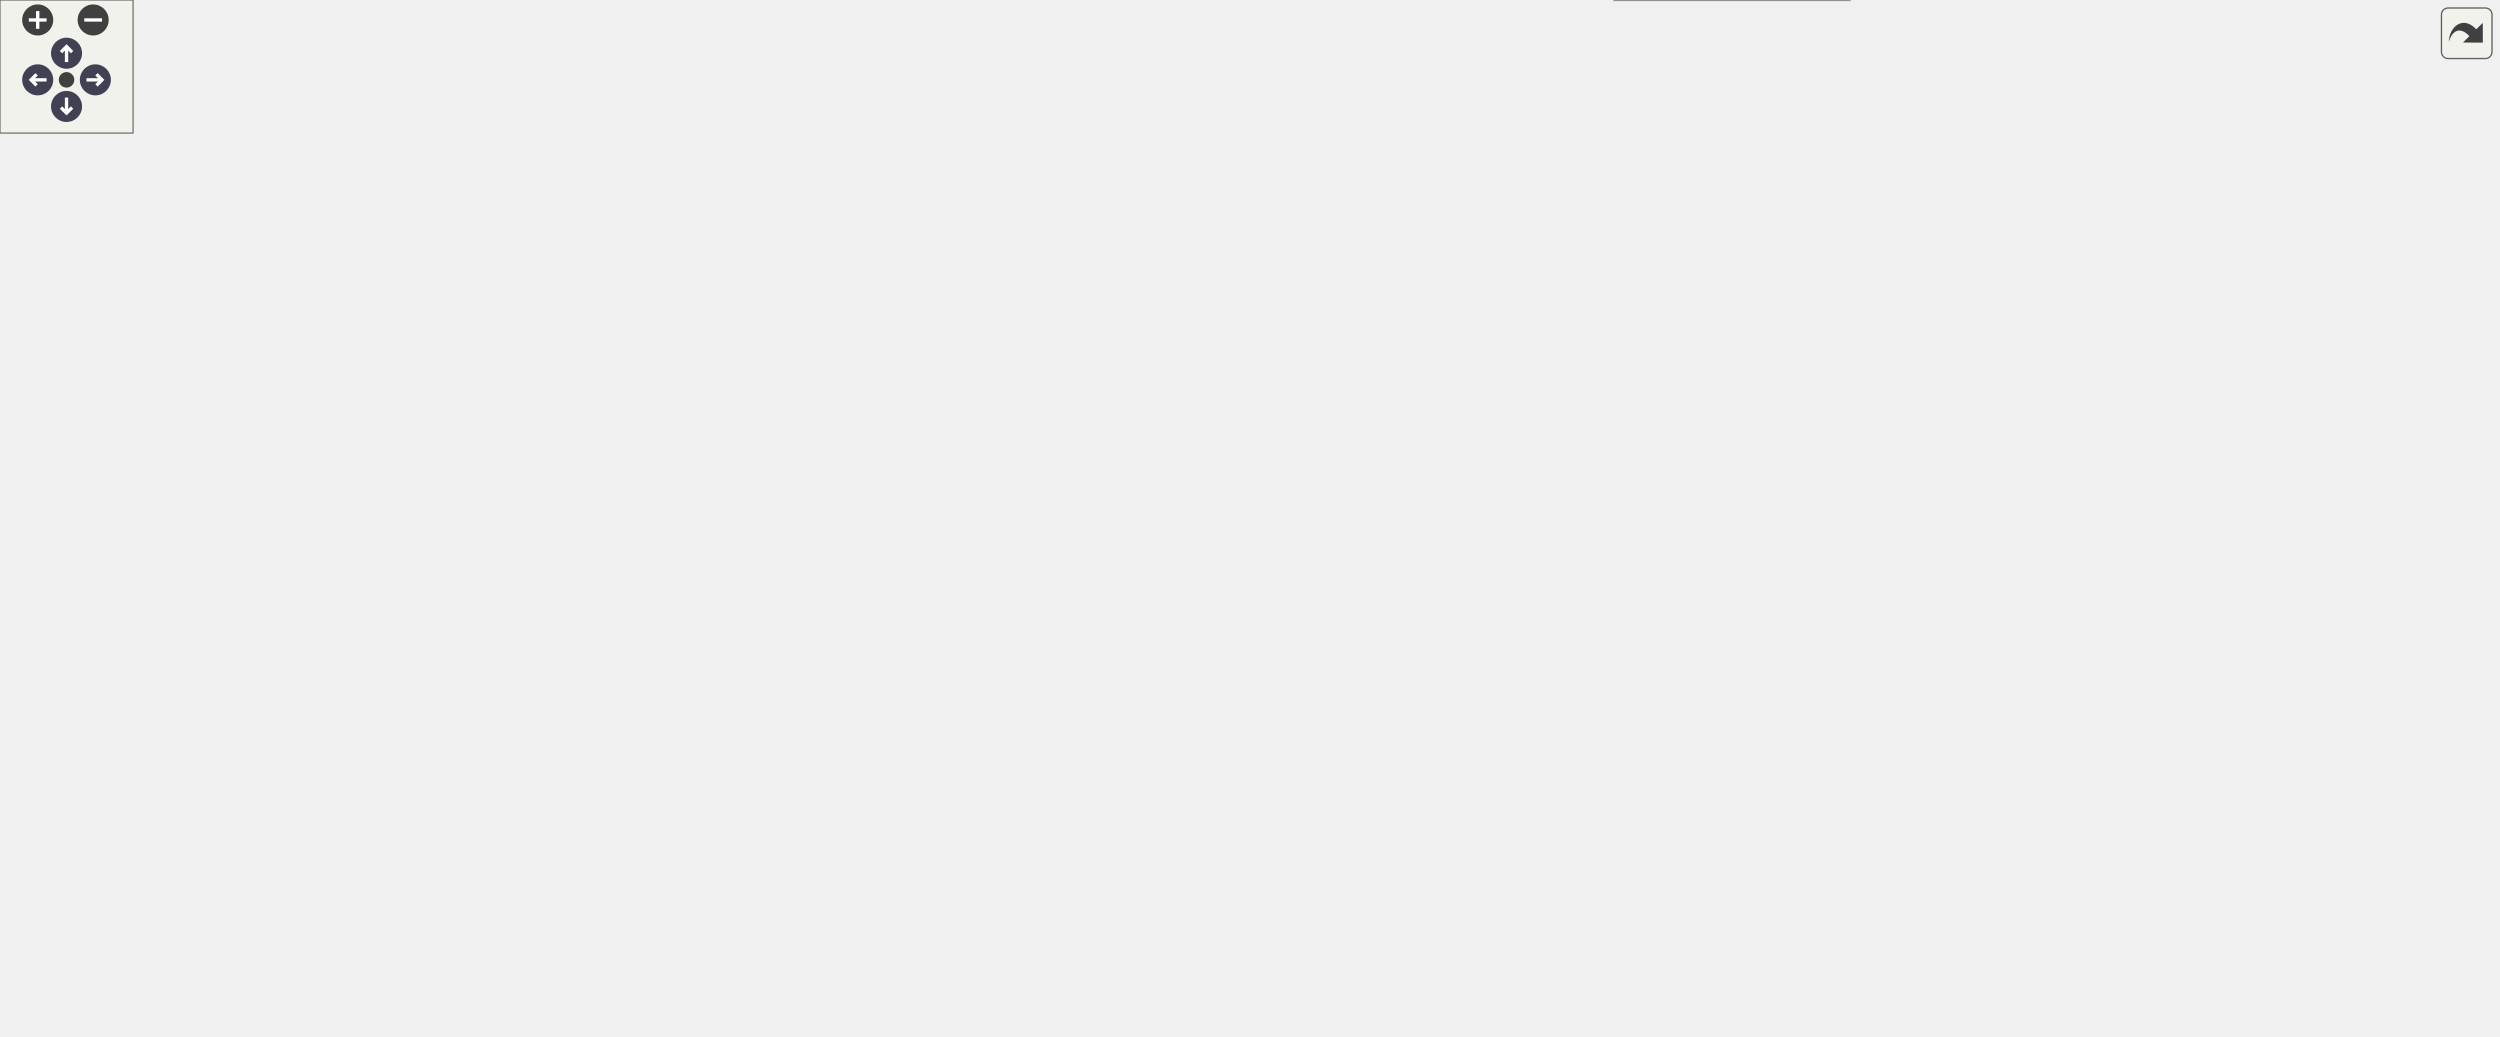
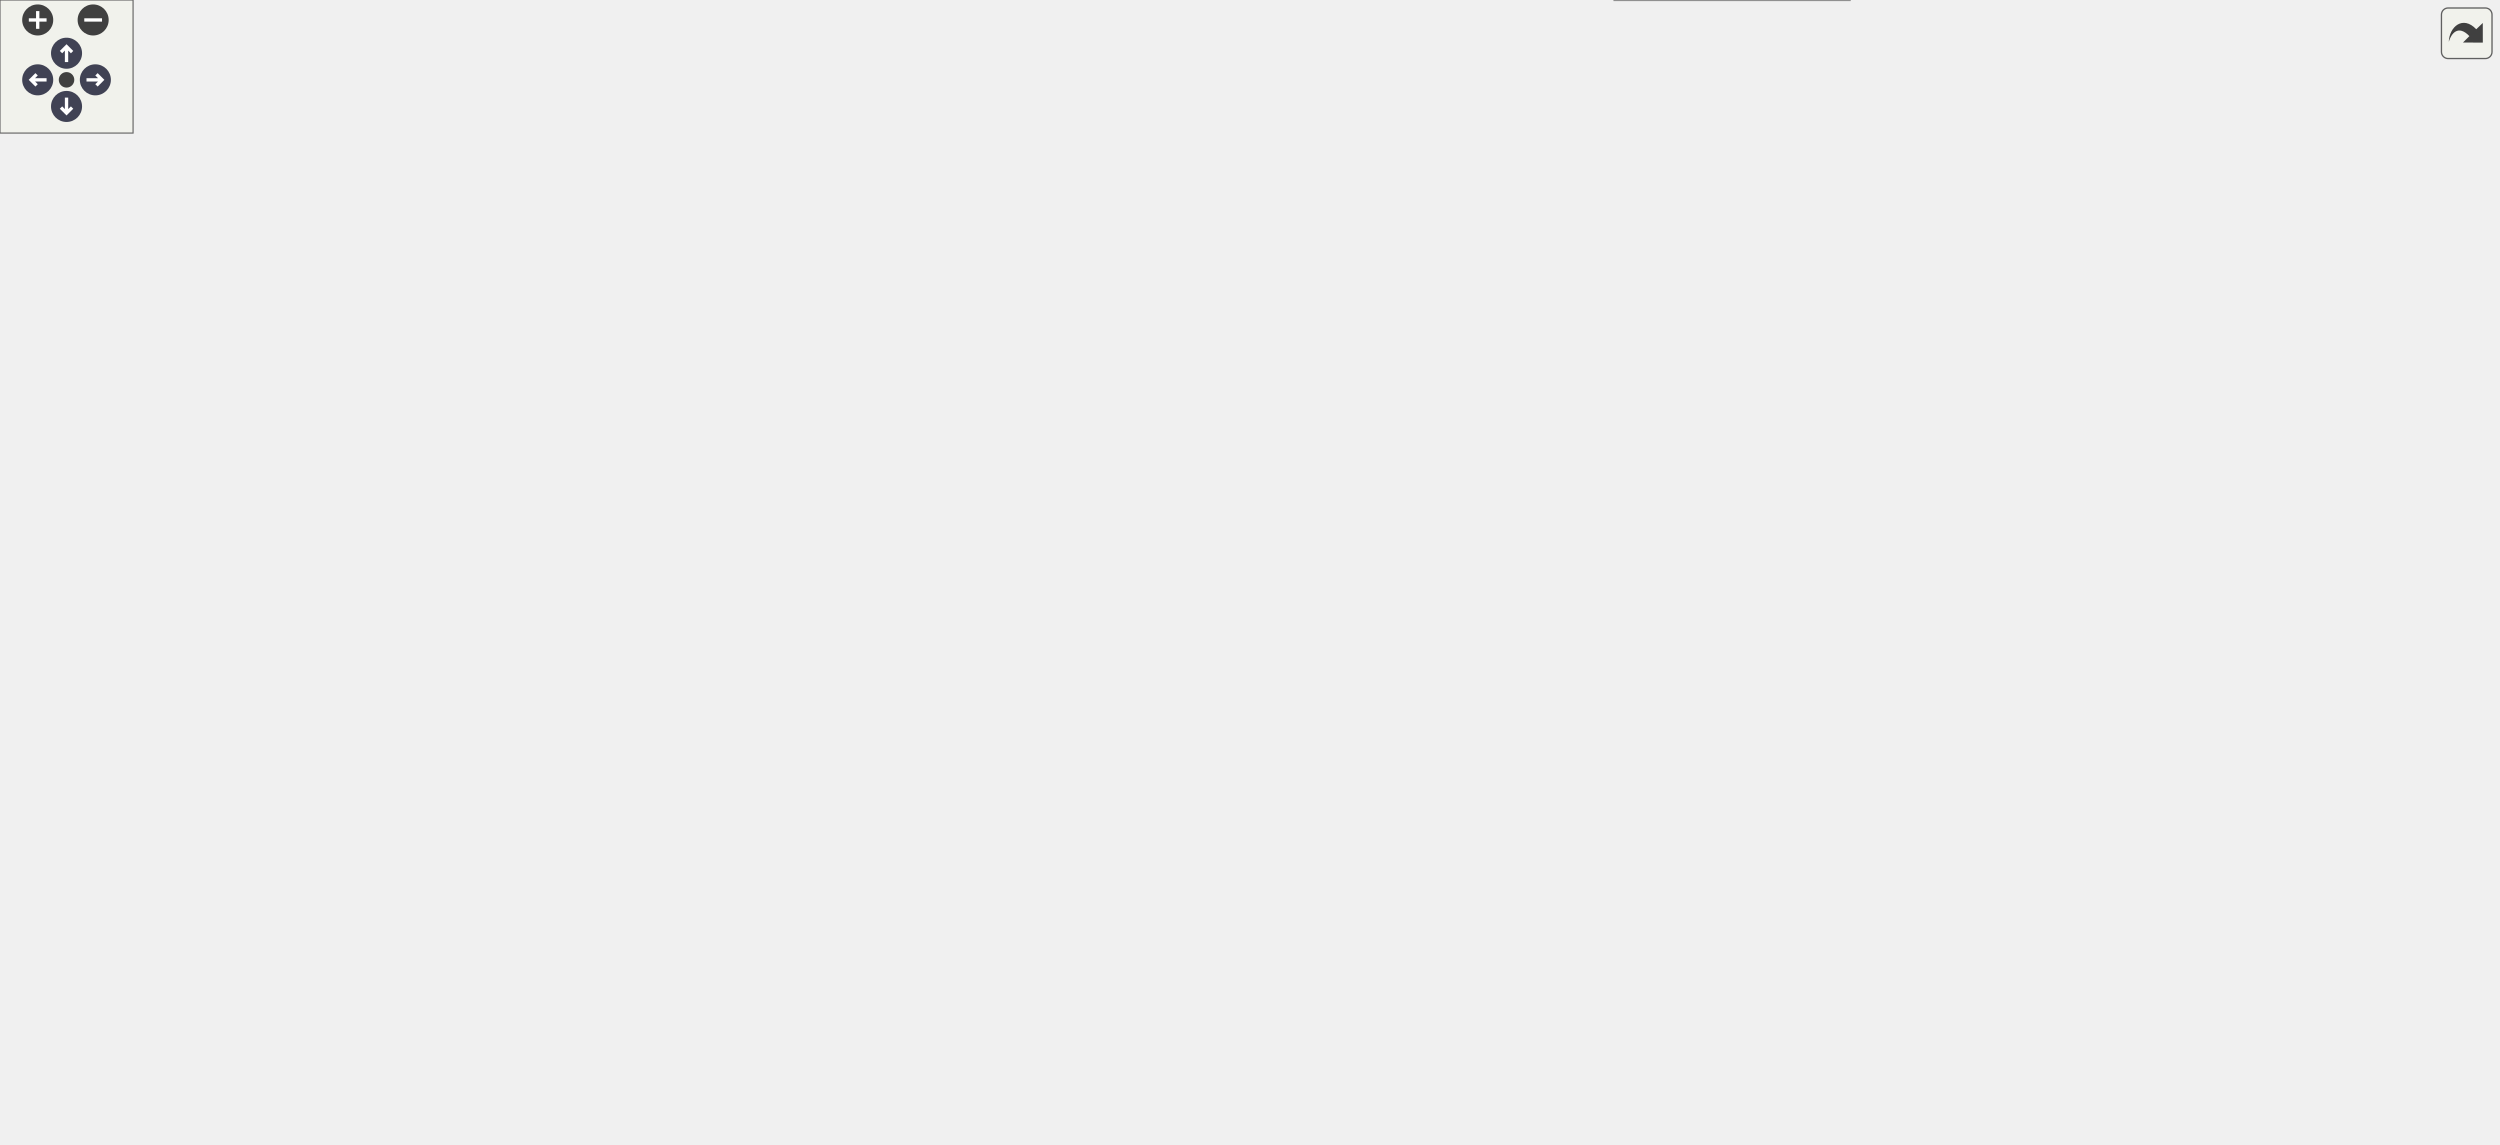
<svg xmlns="http://www.w3.org/2000/svg" xmlns:xlink="http://www.w3.org/1999/xlink" id="main" version="1.1" xml:space="preserve">
  <style type="text/css">
.node, .edge {opacity: 0.7;}
.node.selected, .edge.selected {opacity: 1;}
.edge:hover path { stroke: red; }
.edge:hover polygon { stroke: red; fill: red; }
</style>
  <defs>
    <circle id="rim" cx="0" cy="0" r="7" />
    <circle id="rim2" cx="0" cy="0" r="3.5" />
    <g id="zoomPlus">
      <use xlink:href="#rim" fill="#404040">
        <set attributeName="fill" to="#808080" begin="zoomplus.mouseover" end="zoomplus.mouseout" />
      </use>
      <path d="M-4,0h8M0,-4v8" fill="none" stroke="white" stroke-width="1.5" pointer-events="none" />
    </g>
    <g id="zoomMin">
      <use xlink:href="#rim" fill="#404040">
        <set attributeName="fill" to="#808080" begin="zoomminus.mouseover" end="zoomminus.mouseout" />
      </use>
      <path d="M-4,0h8" fill="none" stroke="white" stroke-width="1.5" pointer-events="none" />
    </g>
    <g id="arrowUp" transform="translate(30 24)">
      <use xlink:href="#rim" />
      <path pointer-events="none" fill="none" stroke="white" stroke-width="1.5" d="M0,-3.0v7 M-2.5,-0.5L0,-3.0L2.5,-0.5" />
    </g>
    <g id="arrowRight" transform="rotate(90) translate(36 -43)">
      <use xlink:href="#rim" />
      <path pointer-events="none" fill="none" stroke="white" stroke-width="1.5" d="M0,-3.0v7 M-2.5,-0.5L0,-3.0L2.5,-0.5" />
    </g>
    <g id="arrowDown" transform="rotate(180) translate(-30 -48)">
      <use xlink:href="#rim" />
      <path pointer-events="none" fill="none" stroke="white" stroke-width="1.5" d="M0,-3.0v7 M-2.5,-0.5L0,-3.0L2.5,-0.5" />
    </g>
    <g id="arrowLeft" transform="rotate(270) translate(-36 17)">
      <use xlink:href="#rim" />
      <path pointer-events="none" fill="none" stroke="white" stroke-width="1.5" d="M0,-3.0v7 M-2.5,-0.5L0,-3.0L2.5,-0.5" />
    </g>
    <g id="resetDef">
      <use xlink:href="#rim2" fill="#404040">
        <set attributeName="fill" to="#808080" begin="reset.mouseover" end="reset.mouseout" />
      </use>
    </g>
  </defs>
  <svg id="graph" class="graph">
    <g id="viewport">
      <g id="Node000001" class="node">
        <g id="a_Node000001">
          <a xlink:title="Sets the delay after which the user will be logged off automatically.">
            <polygon fill="#999999" stroke="#666666" points="1126.25,-73.5 1024.75,-73.5 1024.75,-43 1126.25,-43 1126.25,-73.5" />
            <text text-anchor="start" x="1032.75" y="-60" font-family="Helvetica,sans-Serif" font-size="10.00">fabomatic::Machine</text>
            <text text-anchor="middle" x="1075.5" y="-48.75" font-family="Helvetica,sans-Serif" font-size="10.00">::setAutologoffDelay</text>
          </a>
        </g>
      </g>
      <g id="Node000002" class="node">
        <g id="a_Node000002">
          <a xlink:href="classfabomatic_1_1_board_logic.xhtml#aa0d3d3aa742eba1ffd00b97868ce7edc" target="_top" xlink:title="connects and polls the server for up-to-date machine information">
            <polygon fill="white" stroke="#666666" points="988.75,-73.5 876,-73.5 876,-43 988.75,-43 988.75,-73.5" />
            <text text-anchor="start" x="884" y="-60" font-family="Helvetica,sans-Serif" font-size="10.00">fabomatic::BoardLogic</text>
            <text text-anchor="middle" x="932.38" y="-48.75" font-family="Helvetica,sans-Serif" font-size="10.00">::refreshFromServer</text>
          </a>
        </g>
      </g>
      <g id="edge1_Node000001_Node000002" class="edge">
        <g id="a_edge1_Node000001_Node000002">
          <a xlink:title=" ">
            <path fill="none" stroke="#63b8ff" d="M1012.91,-58.25C1005,-58.25 996.94,-58.25 989.13,-58.25" />
            <polygon fill="#63b8ff" stroke="#63b8ff" points="1012.83,-61.75 1022.83,-58.25 1012.83,-54.75 1012.83,-61.75" />
          </a>
        </g>
      </g>
      <g id="Node000003" class="node">
        <g id="a_Node000003">
          <a xlink:href="classfabomatic_1_1_board_logic.xhtml#a983c8de8b9c8881fc0a4e60dddc7f0c6" target="_top" xlink:title="Called when a RFID tag has been detected.">
            <polygon fill="white" stroke="#666666" points="837.38,-116.5 724.62,-116.5 724.62,-86 837.38,-86 837.38,-116.5" />
            <text text-anchor="start" x="732.62" y="-103" font-family="Helvetica,sans-Serif" font-size="10.00">fabomatic::BoardLogic</text>
            <text text-anchor="middle" x="781" y="-91.75" font-family="Helvetica,sans-Serif" font-size="10.00">::onNewCard</text>
          </a>
        </g>
      </g>
      <g id="edge2_Node000002_Node000003" class="edge">
        <g id="a_edge2_Node000002_Node000003">
          <a xlink:title=" ">
            <path fill="none" stroke="#63b8ff" d="M866.04,-77.06C856.2,-79.89 846.14,-82.79 836.56,-85.54" />
            <polygon fill="#63b8ff" stroke="#63b8ff" points="866.93,-80.44 875.57,-74.31 864.99,-73.72 866.93,-80.44" />
          </a>
        </g>
      </g>
-       <g id="Node000016" class="node">
-         <g id="a_Node000016">
+       <g id="Node000018" class="node">
+         <g id="a_Node000018">
          <a xlink:href="namespacefabomatic.xhtml#ae7de89faffd3bb8805727b8a1092a198" target="_top" xlink:title="Opens WiFi and server connection and updates board state accordingly.">
            <polygon fill="white" stroke="#666666" points="840,-67.88 722,-67.88 722,-48.62 840,-48.62 840,-67.88" />
            <text text-anchor="middle" x="781" y="-54.38" font-family="Helvetica,sans-Serif" font-size="10.00">fabomatic::taskConnect</text>
          </a>
        </g>
      </g>
-       <g id="edge26_Node000002_Node000016" class="edge">
-         <g id="a_edge26_Node000002_Node000016">
+       <g id="edge28_Node000002_Node000018" class="edge">
+         <g id="a_edge28_Node000002_Node000018">
          <a xlink:title=" ">
            <path fill="none" stroke="#63b8ff" d="M864.51,-58.25C856.48,-58.25 848.32,-58.25 840.42,-58.25" />
            <polygon fill="#63b8ff" stroke="#63b8ff" points="864.24,-61.75 874.24,-58.25 864.24,-54.75 864.24,-61.75" />
          </a>
        </g>
      </g>
-       <g id="Node000018" class="node">
-         <g id="a_Node000018">
+       <g id="Node000020" class="node">
+         <g id="a_Node000020">
          <a xlink:href="namespacefabomatic_1_1tests.xhtml#a88a4242d48bfa4a0337df522d303c367" target="_top" xlink:title="Opens WiFi and server connection and updates board state accordingly.">
            <polygon fill="white" stroke="#666666" points="834,-30.5 728,-30.5 728,0 834,0 834,-30.5" />
            <text text-anchor="start" x="736" y="-17" font-family="Helvetica,sans-Serif" font-size="10.00">fabomatic::tests::test</text>
            <text text-anchor="middle" x="781" y="-5.75" font-family="Helvetica,sans-Serif" font-size="10.00">_taskConnect</text>
          </a>
        </g>
      </g>
-       <g id="edge28_Node000002_Node000018" class="edge">
-         <g id="a_edge28_Node000002_Node000018">
+       <g id="edge30_Node000002_Node000020" class="edge">
+         <g id="a_edge30_Node000002_Node000020">
          <a xlink:title=" ">
            <path fill="none" stroke="#63b8ff" d="M866.02,-39.44C855.33,-36.36 844.38,-33.21 834.07,-30.24" />
            <polygon fill="#63b8ff" stroke="#63b8ff" points="864.99,-42.78 875.57,-42.19 866.93,-36.06 864.99,-42.78" />
          </a>
        </g>
      </g>
      <g id="Node000004" class="node">
        <g id="a_Node000004">
          <a xlink:href="classfabomatic_1_1_board_logic.xhtml#a25bdc3a49d850aa49f92faf951b68efb" target="_top" xlink:title="Checks if a new card is present.">
            <polygon fill="white" stroke="#666666" points="686,-116.5 573.25,-116.5 573.25,-86 686,-86 686,-116.5" />
            <text text-anchor="start" x="581.25" y="-103" font-family="Helvetica,sans-Serif" font-size="10.00">fabomatic::BoardLogic</text>
            <text text-anchor="middle" x="629.62" y="-91.75" font-family="Helvetica,sans-Serif" font-size="10.00">::checkRfid</text>
          </a>
        </g>
      </g>
      <g id="edge3_Node000003_Node000004" class="edge">
        <g id="a_edge3_Node000003_Node000004">
          <a xlink:title=" ">
            <path fill="none" stroke="#63b8ff" d="M713.14,-101.25C704.17,-101.25 695.04,-101.25 686.29,-101.25" />
            <polygon fill="#63b8ff" stroke="#63b8ff" points="712.86,-104.75 722.86,-101.25 712.86,-97.75 712.86,-104.75" />
          </a>
        </g>
      </g>
      <g id="Node000005" class="node">
        <g id="a_Node000005">
          <a xlink:href="namespacefabomatic_1_1tests.xhtml#a2600320f41c9fa343c66058ecb12b5ee" target="_top" xlink:title="Simulates RFID card tap.">
-             <polygon fill="white" stroke="#666666" points="537.25,-268.5 411,-268.5 411,-238 537.25,-238 537.25,-268.5" />
-             <text text-anchor="start" x="419" y="-255" font-family="Helvetica,sans-Serif" font-size="10.00">fabomatic::tests::simulate</text>
-             <text text-anchor="middle" x="474.12" y="-243.75" font-family="Helvetica,sans-Serif" font-size="10.00">_rfid_card</text>
+             <polygon fill="white" stroke="#666666" points="537.25,-287.5 411,-287.5 411,-257 537.25,-257 537.25,-287.5" />
+             <text text-anchor="start" x="419" y="-274" font-family="Helvetica,sans-Serif" font-size="10.00">fabomatic::tests::simulate</text>
+             <text text-anchor="middle" x="474.12" y="-262.75" font-family="Helvetica,sans-Serif" font-size="10.00">_rfid_card</text>
          </a>
        </g>
      </g>
      <g id="edge4_Node000004_Node000005" class="edge">
        <g id="a_edge4_Node000004_Node000005">
          <a xlink:title=" ">
-             <path fill="none" stroke="#63b8ff" d="M604.86,-124.79C573.06,-156.27 517.58,-211.21 490.66,-237.87" />
-             <polygon fill="#63b8ff" stroke="#63b8ff" points="607.06,-127.53 611.7,-118.01 602.13,-122.56 607.06,-127.53" />
+             <path fill="none" stroke="#63b8ff" d="M607.22,-125.1C575.19,-160.78 515.7,-227.05 488.88,-256.93" />
+             <polygon fill="#63b8ff" stroke="#63b8ff" points="609.65,-127.63 613.72,-117.85 604.44,-122.96 609.65,-127.63" />
          </a>
        </g>
      </g>
      <g id="Node000012" class="node">
        <g id="a_Node000012">
          <a xlink:href="namespacefabomatic_1_1tests.xhtml#aab0f4e1439b281ffef8be51db9a81f9d" target="_top" xlink:title=" ">
            <polygon fill="white" stroke="#666666" points="191.75,-167.5 79,-167.5 79,-137 191.75,-137 191.75,-167.5" />
            <text text-anchor="start" x="87" y="-154" font-family="Helvetica,sans-Serif" font-size="10.00">fabomatic::tests::test</text>
            <text text-anchor="middle" x="135.38" y="-142.75" font-family="Helvetica,sans-Serif" font-size="10.00">_whitelist_no_network</text>
          </a>
        </g>
      </g>
-       <g id="edge25_Node000004_Node000012" class="edge">
-         <g id="a_edge25_Node000004_Node000012">
+       <g id="edge27_Node000004_Node000012" class="edge">
+         <g id="a_edge27_Node000004_Node000012">
          <a xlink:title=" ">
            <path fill="none" stroke="#63b8ff" d="M561.89,-108.16C463.99,-118.31 283.23,-137.03 192.06,-146.48" />
            <polygon fill="#63b8ff" stroke="#63b8ff" points="562.02,-111.67 571.61,-107.16 561.3,-104.71 562.02,-111.67" />
          </a>
        </g>
      </g>
-       <g id="Node000014" class="node">
-         <g id="a_Node000014">
+       <g id="Node000016" class="node">
+         <g id="a_Node000016">
          <a xlink:href="namespacefabomatic.xhtml#a3e5c190499522bddad3f3cc69274f16c" target="_top" xlink:title="periodic check for new RFID card">
            <polygon fill="white" stroke="#666666" points="537.25,-91.88 411,-91.88 411,-72.62 537.25,-72.62 537.25,-91.88" />
            <text text-anchor="middle" x="474.12" y="-78.38" font-family="Helvetica,sans-Serif" font-size="10.00">fabomatic::taskCheckRfid</text>
          </a>
        </g>
      </g>
-       <g id="edge23_Node000004_Node000014" class="edge">
-         <g id="a_edge23_Node000004_Node000014">
+       <g id="edge25_Node000004_Node000016" class="edge">
+         <g id="a_edge25_Node000004_Node000016">
          <a xlink:title=" ">
            <path fill="none" stroke="#63b8ff" d="M561.38,-92.93C553.5,-91.95 545.49,-90.96 537.69,-89.99" />
            <polygon fill="#63b8ff" stroke="#63b8ff" points="560.92,-96.4 571.27,-94.15 561.78,-89.45 560.92,-96.4" />
          </a>
        </g>
      </g>
-       <g id="Node000015" class="node">
-         <g id="a_Node000015">
+       <g id="Node000017" class="node">
+         <g id="a_Node000017">
          <a xlink:href="namespacefabomatic_1_1tests.xhtml#a294b4767ecf1e1d11cc31dafb2541d23" target="_top" xlink:title="periodic check for new RFID card">
            <polygon fill="white" stroke="#666666" points="527.12,-54.5 421.12,-54.5 421.12,-24 527.12,-24 527.12,-54.5" />
            <text text-anchor="start" x="429.12" y="-41" font-family="Helvetica,sans-Serif" font-size="10.00">fabomatic::tests::test</text>
            <text text-anchor="middle" x="474.12" y="-29.75" font-family="Helvetica,sans-Serif" font-size="10.00">_taskCheckRfid</text>
          </a>
        </g>
      </g>
-       <g id="edge24_Node000004_Node000015" class="edge">
-         <g id="a_edge24_Node000004_Node000015">
+       <g id="edge26_Node000004_Node000017" class="edge">
+         <g id="a_edge26_Node000004_Node000017">
          <a xlink:title=" ">
            <path fill="none" stroke="#63b8ff" d="M580.94,-81.15C566.9,-75.3 551.48,-68.96 537.25,-63.25 530.49,-60.54 523.29,-57.71 516.29,-54.98" />
            <polygon fill="#63b8ff" stroke="#63b8ff" points="579.4,-84.3 589.97,-84.92 582.09,-77.84 579.4,-84.3" />
          </a>
        </g>
      </g>
      <g id="Node000006" class="node">
        <g id="a_Node000006">
          <a xlink:href="namespacefabomatic_1_1tests.xhtml#a6a7645a865dc822746f972ea6f43224d" target="_top" xlink:title="Resets machine to initial state, clearing flags.">
-             <polygon fill="white" stroke="#666666" points="375,-243.88 230.75,-243.88 230.75,-224.62 375,-224.62 375,-243.88" />
-             <text text-anchor="middle" x="302.88" y="-230.38" font-family="Helvetica,sans-Serif" font-size="10.00">fabomatic::tests::machine_init</text>
+             <polygon fill="white" stroke="#666666" points="375,-281.88 230.75,-281.88 230.75,-262.62 375,-262.62 375,-281.88" />
+             <text text-anchor="middle" x="302.88" y="-268.38" font-family="Helvetica,sans-Serif" font-size="10.00">fabomatic::tests::machine_init</text>
          </a>
        </g>
      </g>
      <g id="edge5_Node000005_Node000006" class="edge">
        <g id="a_edge5_Node000005_Node000006">
          <a xlink:title=" ">
-             <path fill="none" stroke="#63b8ff" d="M399.39,-244.97C391.4,-244.08 383.27,-243.16 375.3,-242.27" />
-             <polygon fill="#63b8ff" stroke="#63b8ff" points="398.75,-248.42 409.08,-246.06 399.53,-241.47 398.75,-248.42" />
+             <path fill="none" stroke="#63b8ff" d="M399.12,-272.25C391.21,-272.25 383.18,-272.25 375.3,-272.25" />
+             <polygon fill="#63b8ff" stroke="#63b8ff" points="399.07,-275.75 409.07,-272.25 399.07,-268.75 399.07,-275.75" />
          </a>
        </g>
      </g>
      <g id="Node000007" class="node">
        <g id="a_Node000007">
          <a xlink:href="namespacefabomatic_1_1tests.xhtml#a558e2287db01a4622581246a19dac397" target="_top" xlink:title=" ">
-             <polygon fill="white" stroke="#666666" points="188.38,-363.5 82.38,-363.5 82.38,-333 188.38,-333 188.38,-363.5" />
-             <text text-anchor="start" x="90.38" y="-350" font-family="Helvetica,sans-Serif" font-size="10.00">fabomatic::tests::test</text>
-             <text text-anchor="middle" x="135.38" y="-338.75" font-family="Helvetica,sans-Serif" font-size="10.00">_machine_allowed</text>
-           </a>
-         </g>
-       </g>
-       <g id="edge16_Node000005_Node000007" class="edge">
-         <g id="a_edge16_Node000005_Node000007">
-           <a xlink:title=" ">
-             <path fill="none" stroke="#63b8ff" d="M426.93,-273.24C410.7,-279.83 392.22,-286.84 375,-292.25 311.87,-312.08 237.39,-328.48 188.64,-338.3" />
-             <polygon fill="#63b8ff" stroke="#63b8ff" points="427.93,-276.61 435.84,-269.57 425.26,-270.14 427.93,-276.61" />
+             <polygon fill="white" stroke="#666666" points="188.38,-265.5 82.38,-265.5 82.38,-235 188.38,-235 188.38,-265.5" />
+             <text text-anchor="start" x="90.38" y="-252" font-family="Helvetica,sans-Serif" font-size="10.00">fabomatic::tests::test</text>
+             <text text-anchor="middle" x="135.38" y="-240.75" font-family="Helvetica,sans-Serif" font-size="10.00">_machine_allowed</text>
+           </a>
+         </g>
+       </g>
+       <g id="edge18_Node000005_Node000007" class="edge">
+         <g id="a_edge18_Node000005_Node000007">
+           <a xlink:title=" ">
+             <path fill="none" stroke="#63b8ff" d="M399.43,-256.51C391.22,-255.2 382.95,-254.06 375,-253.25 311.11,-246.72 237.11,-246.99 188.66,-248.23" />
+             <polygon fill="#63b8ff" stroke="#63b8ff" points="398.62,-259.93 409.07,-258.15 399.79,-253.03 398.62,-259.93" />
          </a>
        </g>
      </g>
      <g id="Node000009" class="node">
        <g id="a_Node000009">
          <a xlink:href="namespacefabomatic_1_1tests.xhtml#a9a34631c2dc01cbdbbce146895c94e12" target="_top" xlink:title=" ">
-             <polygon fill="white" stroke="#666666" points="194.75,-314.5 76,-314.5 76,-284 194.75,-284 194.75,-314.5" />
-             <text text-anchor="start" x="84" y="-301" font-family="Helvetica,sans-Serif" font-size="10.00">fabomatic::tests::test</text>
-             <text text-anchor="middle" x="135.38" y="-289.75" font-family="Helvetica,sans-Serif" font-size="10.00">_machine_maintenance</text>
-           </a>
-         </g>
-       </g>
-       <g id="edge17_Node000005_Node000009" class="edge">
-         <g id="a_edge17_Node000005_Node000009">
-           <a xlink:title=" ">
-             <path fill="none" stroke="#63b8ff" d="M399.43,-264.7C391.19,-265.92 382.92,-267.13 375,-268.25 313.57,-276.93 243.12,-285.97 194.77,-292.04" />
-             <polygon fill="#63b8ff" stroke="#63b8ff" points="399.74,-268.19 409.11,-263.25 398.7,-261.27 399.74,-268.19" />
+             <polygon fill="white" stroke="#666666" points="194.75,-216.5 76,-216.5 76,-186 194.75,-186 194.75,-216.5" />
+             <text text-anchor="start" x="84" y="-203" font-family="Helvetica,sans-Serif" font-size="10.00">fabomatic::tests::test</text>
+             <text text-anchor="middle" x="135.38" y="-191.75" font-family="Helvetica,sans-Serif" font-size="10.00">_machine_maintenance</text>
+           </a>
+         </g>
+       </g>
+       <g id="edge19_Node000005_Node000009" class="edge">
+         <g id="a_edge19_Node000005_Node000009">
+           <a xlink:title=" ">
+             <path fill="none" stroke="#63b8ff" d="M410.95,-253.5C399.07,-250.2 386.69,-246.96 375,-244.25 314.11,-230.11 243.57,-217.91 195.06,-210.15" />
+             <polygon fill="#63b8ff" stroke="#63b8ff" points="409.66,-256.77 420.23,-256.12 411.56,-250.03 409.66,-256.77" />
          </a>
        </g>
      </g>
      <g id="Node000010" class="node">
        <g id="a_Node000010">
          <a xlink:href="namespacefabomatic_1_1tests.xhtml#a6f3dff17fd964aba76c35c514957a0a5" target="_top" xlink:title=" ">
-             <polygon fill="white" stroke="#666666" points="189.88,-265.5 80.88,-265.5 80.88,-235 189.88,-235 189.88,-265.5" />
-             <text text-anchor="start" x="88.88" y="-252" font-family="Helvetica,sans-Serif" font-size="10.00">fabomatic::tests::test</text>
-             <text text-anchor="middle" x="135.38" y="-240.75" font-family="Helvetica,sans-Serif" font-size="10.00">_one_user_at_a_time</text>
-           </a>
-         </g>
-       </g>
-       <g id="edge20_Node000005_Node000010" class="edge">
-         <g id="a_edge20_Node000005_Node000010">
-           <a xlink:title=" ">
-             <path fill="none" stroke="#63b8ff" d="M399.37,-253.86C351.34,-254.1 287.33,-254.15 230.75,-253.25 217.64,-253.04 203.5,-252.67 190.27,-252.26" />
-             <polygon fill="#63b8ff" stroke="#63b8ff" points="399.11,-257.36 409.09,-253.8 399.07,-250.36 399.11,-257.36" />
+             <polygon fill="white" stroke="#666666" points="189.88,-363.5 80.88,-363.5 80.88,-333 189.88,-333 189.88,-363.5" />
+             <text text-anchor="start" x="88.88" y="-350" font-family="Helvetica,sans-Serif" font-size="10.00">fabomatic::tests::test</text>
+             <text text-anchor="middle" x="135.38" y="-338.75" font-family="Helvetica,sans-Serif" font-size="10.00">_one_user_at_a_time</text>
+           </a>
+         </g>
+       </g>
+       <g id="edge22_Node000005_Node000010" class="edge">
+         <g id="a_edge22_Node000005_Node000010">
+           <a xlink:title=" ">
+             <path fill="none" stroke="#63b8ff" d="M427.91,-292.06C411.5,-298.64 392.65,-305.48 375,-310.25 312.63,-327.09 238.95,-337.42 190.13,-342.98" />
+             <polygon fill="#63b8ff" stroke="#63b8ff" points="428.97,-295.41 436.9,-288.38 426.32,-288.93 428.97,-295.41" />
          </a>
        </g>
      </g>
      <g id="Node000011" class="node">
        <g id="a_Node000011">
          <a xlink:href="namespacefabomatic_1_1tests.xhtml#afa92fef9250d918ee02c79dbf2de2546" target="_top" xlink:title=" ">
-             <polygon fill="white" stroke="#666666" points="188.38,-216.5 82.38,-216.5 82.38,-186 188.38,-186 188.38,-216.5" />
-             <text text-anchor="start" x="90.38" y="-203" font-family="Helvetica,sans-Serif" font-size="10.00">fabomatic::tests::test</text>
-             <text text-anchor="middle" x="135.38" y="-191.75" font-family="Helvetica,sans-Serif" font-size="10.00">_user_autologoff</text>
-           </a>
-         </g>
-       </g>
-       <g id="edge21_Node000005_Node000011" class="edge">
-         <g id="a_edge21_Node000005_Node000011">
-           <a xlink:title=" ">
-             <path fill="none" stroke="#63b8ff" d="M429.75,-233.11C413,-226.23 393.45,-219.26 375,-215.25 311.94,-201.54 237.45,-199.32 188.67,-199.69" />
-             <polygon fill="#63b8ff" stroke="#63b8ff" points="428.35,-236.32 438.92,-237 431.08,-229.87 428.35,-236.32" />
-           </a>
-         </g>
-       </g>
-       <g id="edge22_Node000005_Node000012" class="edge">
-         <g id="a_edge22_Node000005_Node000012">
-           <a xlink:title=" ">
-             <path fill="none" stroke="#63b8ff" d="M441.8,-231.31C423.18,-219.25 398.65,-205 375,-196.25 314.55,-173.89 241.12,-162.54 191.82,-157.03" />
-             <polygon fill="#63b8ff" stroke="#63b8ff" points="439.69,-234.11 449.96,-236.72 443.56,-228.28 439.69,-234.11" />
+             <polygon fill="white" stroke="#666666" points="188.38,-314.5 82.38,-314.5 82.38,-284 188.38,-284 188.38,-314.5" />
+             <text text-anchor="start" x="90.38" y="-301" font-family="Helvetica,sans-Serif" font-size="10.00">fabomatic::tests::test</text>
+             <text text-anchor="middle" x="135.38" y="-289.75" font-family="Helvetica,sans-Serif" font-size="10.00">_user_autologoff</text>
+           </a>
+         </g>
+       </g>
+       <g id="edge23_Node000005_Node000011" class="edge">
+         <g id="a_edge23_Node000005_Node000011">
+           <a xlink:title=" ">
+             <path fill="none" stroke="#63b8ff" d="M399.41,-287.82C391.2,-289.16 382.94,-290.35 375,-291.25 311.16,-298.46 237.14,-299.87 188.68,-299.86" />
+             <polygon fill="#63b8ff" stroke="#63b8ff" points="399.79,-291.3 409.04,-286.15 398.59,-284.41 399.79,-291.3" />
+           </a>
+         </g>
+       </g>
+       <g id="edge24_Node000005_Node000012" class="edge">
+         <g id="a_edge24_Node000005_Node000012">
+           <a xlink:title=" ">
+             <path fill="none" stroke="#63b8ff" d="M442.04,-250.35C423.33,-238 398.63,-223.12 375,-213.25 314.64,-188.03 241.19,-171.16 191.86,-161.68" />
+             <polygon fill="#63b8ff" stroke="#63b8ff" points="440,-253.19 450.25,-255.87 443.9,-247.39 440,-253.19" />
          </a>
        </g>
      </g>
      <g id="Node000013" class="node">
        <g id="a_Node000013">
+           <a xlink:href="namespacefabomatic_1_1tests.xhtml#a0b99fa5582e6b0ecb416f4ed348e5606" target="_top" xlink:title=" ">
+             <polygon fill="white" stroke="#666666" points="358.5,-455.5 247.25,-455.5 247.25,-425 358.5,-425 358.5,-455.5" />
+             <text text-anchor="start" x="255.25" y="-442" font-family="Helvetica,sans-Serif" font-size="10.00">fabomatic::tests::test</text>
+             <text text-anchor="middle" x="302.88" y="-430.75" font-family="Helvetica,sans-Serif" font-size="10.00">_backend_commands</text>
+           </a>
+         </g>
+       </g>
+       <g id="edge16_Node000005_Node000013" class="edge">
+         <g id="a_edge16_Node000005_Node000013">
+           <a xlink:title=" ">
+             <path fill="none" stroke="#63b8ff" d="M461.81,-297.81C446.5,-329.63 416.27,-383.64 375,-415.25 370.12,-418.99 364.63,-422.2 358.92,-424.95" />
+             <polygon fill="#63b8ff" stroke="#63b8ff" points="464.9,-299.46 465.96,-288.92 458.56,-296.5 464.9,-299.46" />
+           </a>
+         </g>
+       </g>
+       <g id="Node000015" class="node">
+         <g id="a_Node000015">
          <a xlink:href="namespacefabomatic_1_1tests.xhtml#af8fa7ace86309b5f699540d8898660c7" target="_top" xlink:title=" ">
            <polygon fill="white" stroke="#666666" points="355.88,-406.5 249.88,-406.5 249.88,-376 355.88,-376 355.88,-406.5" />
            <text text-anchor="start" x="257.88" y="-393" font-family="Helvetica,sans-Serif" font-size="10.00">fabomatic::tests::test</text>
            <text text-anchor="middle" x="302.88" y="-381.75" font-family="Helvetica,sans-Serif" font-size="10.00">_messages_buffered</text>
          </a>
        </g>
      </g>
-       <g id="edge18_Node000005_Node000013" class="edge">
-         <g id="a_edge18_Node000005_Node000013">
-           <a xlink:title=" ">
-             <path fill="none" stroke="#63b8ff" d="M456.13,-277.87C438.32,-302.12 408.33,-338.83 375,-362.25 367.69,-367.39 359.33,-371.82 350.98,-375.57" />
-             <polygon fill="#63b8ff" stroke="#63b8ff" points="458.89,-280.02 461.89,-269.86 453.21,-275.94 458.89,-280.02" />
+       <g id="edge20_Node000005_Node000015" class="edge">
+         <g id="a_edge20_Node000005_Node000015">
+           <a xlink:title=" ">
+             <path fill="none" stroke="#63b8ff" d="M451.91,-295.94C433.21,-315.73 404.43,-343.61 375,-362.25 367,-367.32 357.97,-371.8 349.09,-375.64" />
+             <polygon fill="#63b8ff" stroke="#63b8ff" points="454.25,-298.57 458.49,-288.86 449.12,-293.8 454.25,-298.57" />
          </a>
        </g>
      </g>
      <g id="edge6_Node000006_Node000007" class="edge">
        <g id="a_edge6_Node000006_Node000007">
          <a xlink:title=" ">
-             <path fill="none" stroke="#63b8ff" d="M283.98,-251.92C263.66,-271.29 228.89,-302.37 194.75,-323.25 189.3,-326.59 183.32,-329.69 177.33,-332.51" />
-             <polygon fill="#63b8ff" stroke="#63b8ff" points="286.16,-254.69 290.91,-245.22 281.29,-249.65 286.16,-254.69" />
+             <path fill="none" stroke="#63b8ff" d="M219.35,-261.28C208.84,-259.88 198.32,-258.48 188.47,-257.18" />
+             <polygon fill="#63b8ff" stroke="#63b8ff" points="218.85,-264.74 229.23,-262.59 219.78,-257.81 218.85,-264.74" />
          </a>
        </g>
      </g>
      <g id="edge8_Node000006_Node000009" class="edge">
        <g id="a_edge8_Node000006_Node000009">
          <a xlink:title=" ">
-             <path fill="none" stroke="#63b8ff" d="M265.7,-248.46C239.34,-258.81 203.63,-272.84 176.41,-283.53" />
-             <polygon fill="#63b8ff" stroke="#63b8ff" points="266.94,-251.73 274.97,-244.82 264.38,-245.22 266.94,-251.73" />
+             <path fill="none" stroke="#63b8ff" d="M268.1,-257.74C247.02,-248.68 219.3,-236.78 194.75,-226.25 187.76,-223.25 180.3,-220.05 173.12,-216.98" />
+             <polygon fill="#63b8ff" stroke="#63b8ff" points="266.51,-260.86 277.08,-261.6 269.28,-254.43 266.51,-260.86" />
          </a>
        </g>
      </g>
      <g id="edge10_Node000006_Node000010" class="edge">
        <g id="a_edge10_Node000006_Node000010">
          <a xlink:title=" ">
-             <path fill="none" stroke="#63b8ff" d="M219.52,-242.21C209.57,-243.17 199.61,-244.14 190.22,-245.04" />
-             <polygon fill="#63b8ff" stroke="#63b8ff" points="219.6,-245.72 229.22,-241.27 218.93,-238.75 219.6,-245.72" />
+             <path fill="none" stroke="#63b8ff" d="M271.36,-287.17C250.01,-297.52 220.76,-311.49 194.75,-323.25 187.92,-326.34 180.6,-329.55 173.53,-332.6" />
+             <polygon fill="#63b8ff" stroke="#63b8ff" points="272.63,-290.45 280.09,-282.93 269.57,-284.15 272.63,-290.45" />
          </a>
        </g>
      </g>
      <g id="edge12_Node000006_Node000011" class="edge">
        <g id="a_edge12_Node000006_Node000011">
          <a xlink:title=" ">
-             <path fill="none" stroke="#63b8ff" d="M240.36,-221.98C223.35,-218.59 205.05,-214.94 188.62,-211.67" />
-             <polygon fill="#63b8ff" stroke="#63b8ff" points="239.34,-225.35 249.84,-223.87 240.71,-218.49 239.34,-225.35" />
+             <path fill="none" stroke="#63b8ff" d="M229,-284.14C215.48,-286.35 201.59,-288.61 188.83,-290.69" />
+             <polygon fill="#63b8ff" stroke="#63b8ff" points="229.45,-287.61 238.76,-282.55 228.32,-280.7 229.45,-287.61" />
          </a>
        </g>
      </g>
      <g id="edge14_Node000006_Node000012" class="edge">
        <g id="a_edge14_Node000006_Node000012">
          <a xlink:title=" ">
-             <path fill="none" stroke="#63b8ff" d="M274.27,-218.73C252.83,-206.89 222.22,-190.41 194.75,-177.25 188.19,-174.11 181.13,-170.92 174.27,-167.93" />
-             <polygon fill="#63b8ff" stroke="#63b8ff" points="272.53,-221.77 282.97,-223.57 275.93,-215.65 272.53,-221.77" />
+             <path fill="none" stroke="#63b8ff" d="M284.84,-253.94C264.82,-233.23 229.86,-199.51 194.75,-177.25 189.44,-173.89 183.6,-170.78 177.74,-167.98" />
+             <polygon fill="#63b8ff" stroke="#63b8ff" points="282.22,-256.27 291.65,-261.1 287.29,-251.44 282.22,-256.27" />
          </a>
        </g>
      </g>
      <g id="Node000008" class="node">
        <g id="a_Node000008">
          <a xlink:href="test__logic_8cpp.xhtml#a4fc01d736fe50cf5b977f755b675f11d" target="_top" xlink:title=" ">
            <polygon fill="white" stroke="#666666" points="40,-283.88 0,-283.88 0,-264.62 40,-264.62 40,-283.88" />
            <text text-anchor="middle" x="20" y="-270.38" font-family="Helvetica,sans-Serif" font-size="10.00">setup</text>
          </a>
        </g>
      </g>
      <g id="edge7_Node000007_Node000008" class="edge">
        <g id="a_edge7_Node000007_Node000008">
          <a xlink:title=" ">
+             <path fill="none" stroke="#63b8ff" d="M70.85,-263.7C59.76,-266.05 49.01,-268.32 40.36,-270.15" />
+             <polygon fill="#63b8ff" stroke="#63b8ff" points="71.46,-267.15 80.52,-261.65 70.01,-260.3 71.46,-267.15" />
+           </a>
+         </g>
+       </g>
+       <g id="edge9_Node000009_Node000008" class="edge">
+         <g id="a_edge9_Node000009_Node000008">
+           <a xlink:title=" ">
+             <path fill="none" stroke="#63b8ff" d="M83.1,-222.09C80.66,-223.43 78.28,-224.81 76,-226.25 58.4,-237.31 40.78,-253.9 30.39,-264.39" />
+             <polygon fill="#63b8ff" stroke="#63b8ff" points="84.67,-225.21 92,-217.56 81.5,-218.98 84.67,-225.21" />
+           </a>
+         </g>
+       </g>
+       <g id="edge11_Node000010_Node000008" class="edge">
+         <g id="a_edge11_Node000010_Node000008">
+           <a xlink:title=" ">
            <path fill="none" stroke="#63b8ff" d="M82.96,-327.37C80.57,-326.05 78.24,-324.67 76,-323.25 58.3,-312 40.71,-295.05 30.35,-284.33" />
            <polygon fill="#63b8ff" stroke="#63b8ff" points="81.17,-330.39 91.66,-331.84 84.36,-324.16 81.17,-330.39" />
          </a>
        </g>
      </g>
-       <g id="edge9_Node000009_Node000008" class="edge">
-         <g id="a_edge9_Node000009_Node000008">
-           <a xlink:title=" ">
-             <path fill="none" stroke="#63b8ff" d="M64.73,-283.89C55.88,-281.94 47.47,-280.09 40.43,-278.53" />
-             <polygon fill="#63b8ff" stroke="#63b8ff" points="63.7,-287.25 74.22,-285.98 65.21,-280.41 63.7,-287.25" />
-           </a>
-         </g>
-       </g>
-       <g id="edge11_Node000010_Node000008" class="edge">
-         <g id="a_edge11_Node000010_Node000008">
-           <a xlink:title=" ">
-             <path fill="none" stroke="#63b8ff" d="M69.53,-263.98C58.91,-266.22 48.69,-268.39 40.38,-270.15" />
-             <polygon fill="#63b8ff" stroke="#63b8ff" points="70.14,-267.43 79.19,-261.93 68.69,-260.58 70.14,-267.43" />
-           </a>
-         </g>
-       </g>
      <g id="edge13_Node000011_Node000008" class="edge">
        <g id="a_edge13_Node000011_Node000008">
          <a xlink:title=" ">
-             <path fill="none" stroke="#63b8ff" d="M83.1,-222.09C80.66,-223.43 78.28,-224.81 76,-226.25 58.4,-237.31 40.78,-253.9 30.39,-264.39" />
-             <polygon fill="#63b8ff" stroke="#63b8ff" points="84.67,-225.21 92,-217.56 81.5,-218.98 84.67,-225.21" />
+             <path fill="none" stroke="#63b8ff" d="M70.85,-285.24C59.76,-282.8 49.01,-280.43 40.36,-278.52" />
+             <polygon fill="#63b8ff" stroke="#63b8ff" points="70,-288.64 80.52,-287.38 71.51,-281.8 70,-288.64" />
          </a>
        </g>
      </g>
      <g id="edge15_Node000012_Node000008" class="edge">
        <g id="a_edge15_Node000012_Node000008">
          <a xlink:title=" ">
            <path fill="none" stroke="#63b8ff" d="M79.85,-174.07C78.52,-175.09 77.23,-176.15 76,-177.25 48.01,-202.29 30.86,-245.08 24.19,-264.34" />
            <polygon fill="#63b8ff" stroke="#63b8ff" points="81.48,-177.19 87.93,-168.78 77.65,-171.33 81.48,-177.19" />
          </a>
        </g>
      </g>
-       <g id="edge19_Node000013_Node000008" class="edge">
-         <g id="a_edge19_Node000013_Node000008">
+       <g id="Node000014" class="node">
+         <g id="a_Node000014">
+           <a xlink:href="test__mqtt_8cpp.xhtml#a4fc01d736fe50cf5b977f755b675f11d" target="_top" xlink:title=" ">
+             <polygon fill="white" stroke="#666666" points="155.38,-449.88 115.38,-449.88 115.38,-430.62 155.38,-430.62 155.38,-449.88" />
+             <text text-anchor="middle" x="135.38" y="-436.38" font-family="Helvetica,sans-Serif" font-size="10.00">setup</text>
+           </a>
+         </g>
+       </g>
+       <g id="edge17_Node000013_Node000014" class="edge">
+         <g id="a_edge17_Node000013_Node000014">
+           <a xlink:title=" ">
+             <path fill="none" stroke="#63b8ff" d="M235.51,-440.25C206.8,-440.25 175.35,-440.25 155.74,-440.25" />
+             <polygon fill="#63b8ff" stroke="#63b8ff" points="235.25,-443.75 245.25,-440.25 235.25,-436.75 235.25,-443.75" />
+           </a>
+         </g>
+       </g>
+       <g id="edge21_Node000015_Node000008" class="edge">
+         <g id="a_edge21_Node000015_Node000008">
          <a xlink:title=" ">
            <path fill="none" stroke="#63b8ff" d="M238.26,-401.05C189.98,-405.11 123.95,-403.1 76,-372.25 43.68,-351.46 28.53,-304.63 23.27,-284.15" />
            <polygon fill="#63b8ff" stroke="#63b8ff" points="238.38,-404.56 248,-400.12 237.71,-397.59 238.38,-404.56" />
          </a>
        </g>
      </g>
-       <g id="Node000017" class="node">
-         <g id="a_Node000017">
+       <g id="Node000019" class="node">
+         <g id="a_Node000019">
          <a xlink:href="main_8cpp.xhtml#a4fc01d736fe50cf5b977f755b675f11d" target="_top" xlink:title=" ">
            <polygon fill="white" stroke="#666666" points="649.62,-67.88 609.62,-67.88 609.62,-48.62 649.62,-48.62 649.62,-67.88" />
            <text text-anchor="middle" x="629.62" y="-54.38" font-family="Helvetica,sans-Serif" font-size="10.00">setup</text>
          </a>
        </g>
      </g>
-       <g id="edge27_Node000016_Node000017" class="edge">
-         <g id="a_edge27_Node000016_Node000017">
+       <g id="edge29_Node000018_Node000019" class="edge">
+         <g id="a_edge29_Node000018_Node000019">
          <a xlink:title=" ">
            <path fill="none" stroke="#63b8ff" d="M710.61,-58.25C688.3,-58.25 665.36,-58.25 649.8,-58.25" />
            <polygon fill="#63b8ff" stroke="#63b8ff" points="710.31,-61.75 720.31,-58.25 710.31,-54.75 710.31,-61.75" />
          </a>
        </g>
      </g>
    </g>
  </svg>
  <g id="navigator" transform="translate(0 0)" fill="#404254">
    <rect fill="#f2f5e9" fill-opacity="0.5" stroke="#606060" stroke-width=".5" x="0" y="0" width="60" height="60" />
    <use id="zoomplus" xlink:href="#zoomPlus" x="17" y="9" />
    <use id="zoomminus" xlink:href="#zoomMin" x="42" y="9" />
    <use id="reset" xlink:href="#resetDef" x="30" y="36" />
    <use id="arrowup" xlink:href="#arrowUp" x="0" y="0" />
    <use id="arrowright" xlink:href="#arrowRight" x="0" y="0" />
    <use id="arrowdown" xlink:href="#arrowDown" x="0" y="0" />
    <use id="arrowleft" xlink:href="#arrowLeft" x="0" y="0" />
  </g>
  <svg viewBox="0 0 15 15" width="100%" height="30px" preserveAspectRatio="xMaxYMin meet">
    <g id="arrow_out" transform="scale(0.3 0.3)">
      <a xlink:href="classfabomatic_1_1_machine_ace7ccce1b3fabde562cfc7c5645dd6a3_icgraph_org.svg" target="_base">
        <rect id="button" ry="5" rx="5" y="6" x="6" height="38" width="38" fill="#f2f5e9" fill-opacity="0.5" stroke="#606060" stroke-width="1.0" />
        <path id="arrow" d="M 11.5,31.437 C 11.94,20.098 22.043,11.323 32.159,21.979 L 37.069,17.246 C 37.069,17.246 37.088,32 37.088,32 L 22.16,31.978 C 22.16,31.978 26.998,27.14 26.998,27.14 C 18.529,18.264 13.292,25.23 11.5,31.437 z" style="fill:#404040;" />
      </a>
    </g>
  </svg>
  <style type="text/css">

[data-mouse-over-selected='false'] { opacity: 0.7; }
[data-mouse-over-selected='true']  { opacity: 1.0; }

</style>
</svg>
